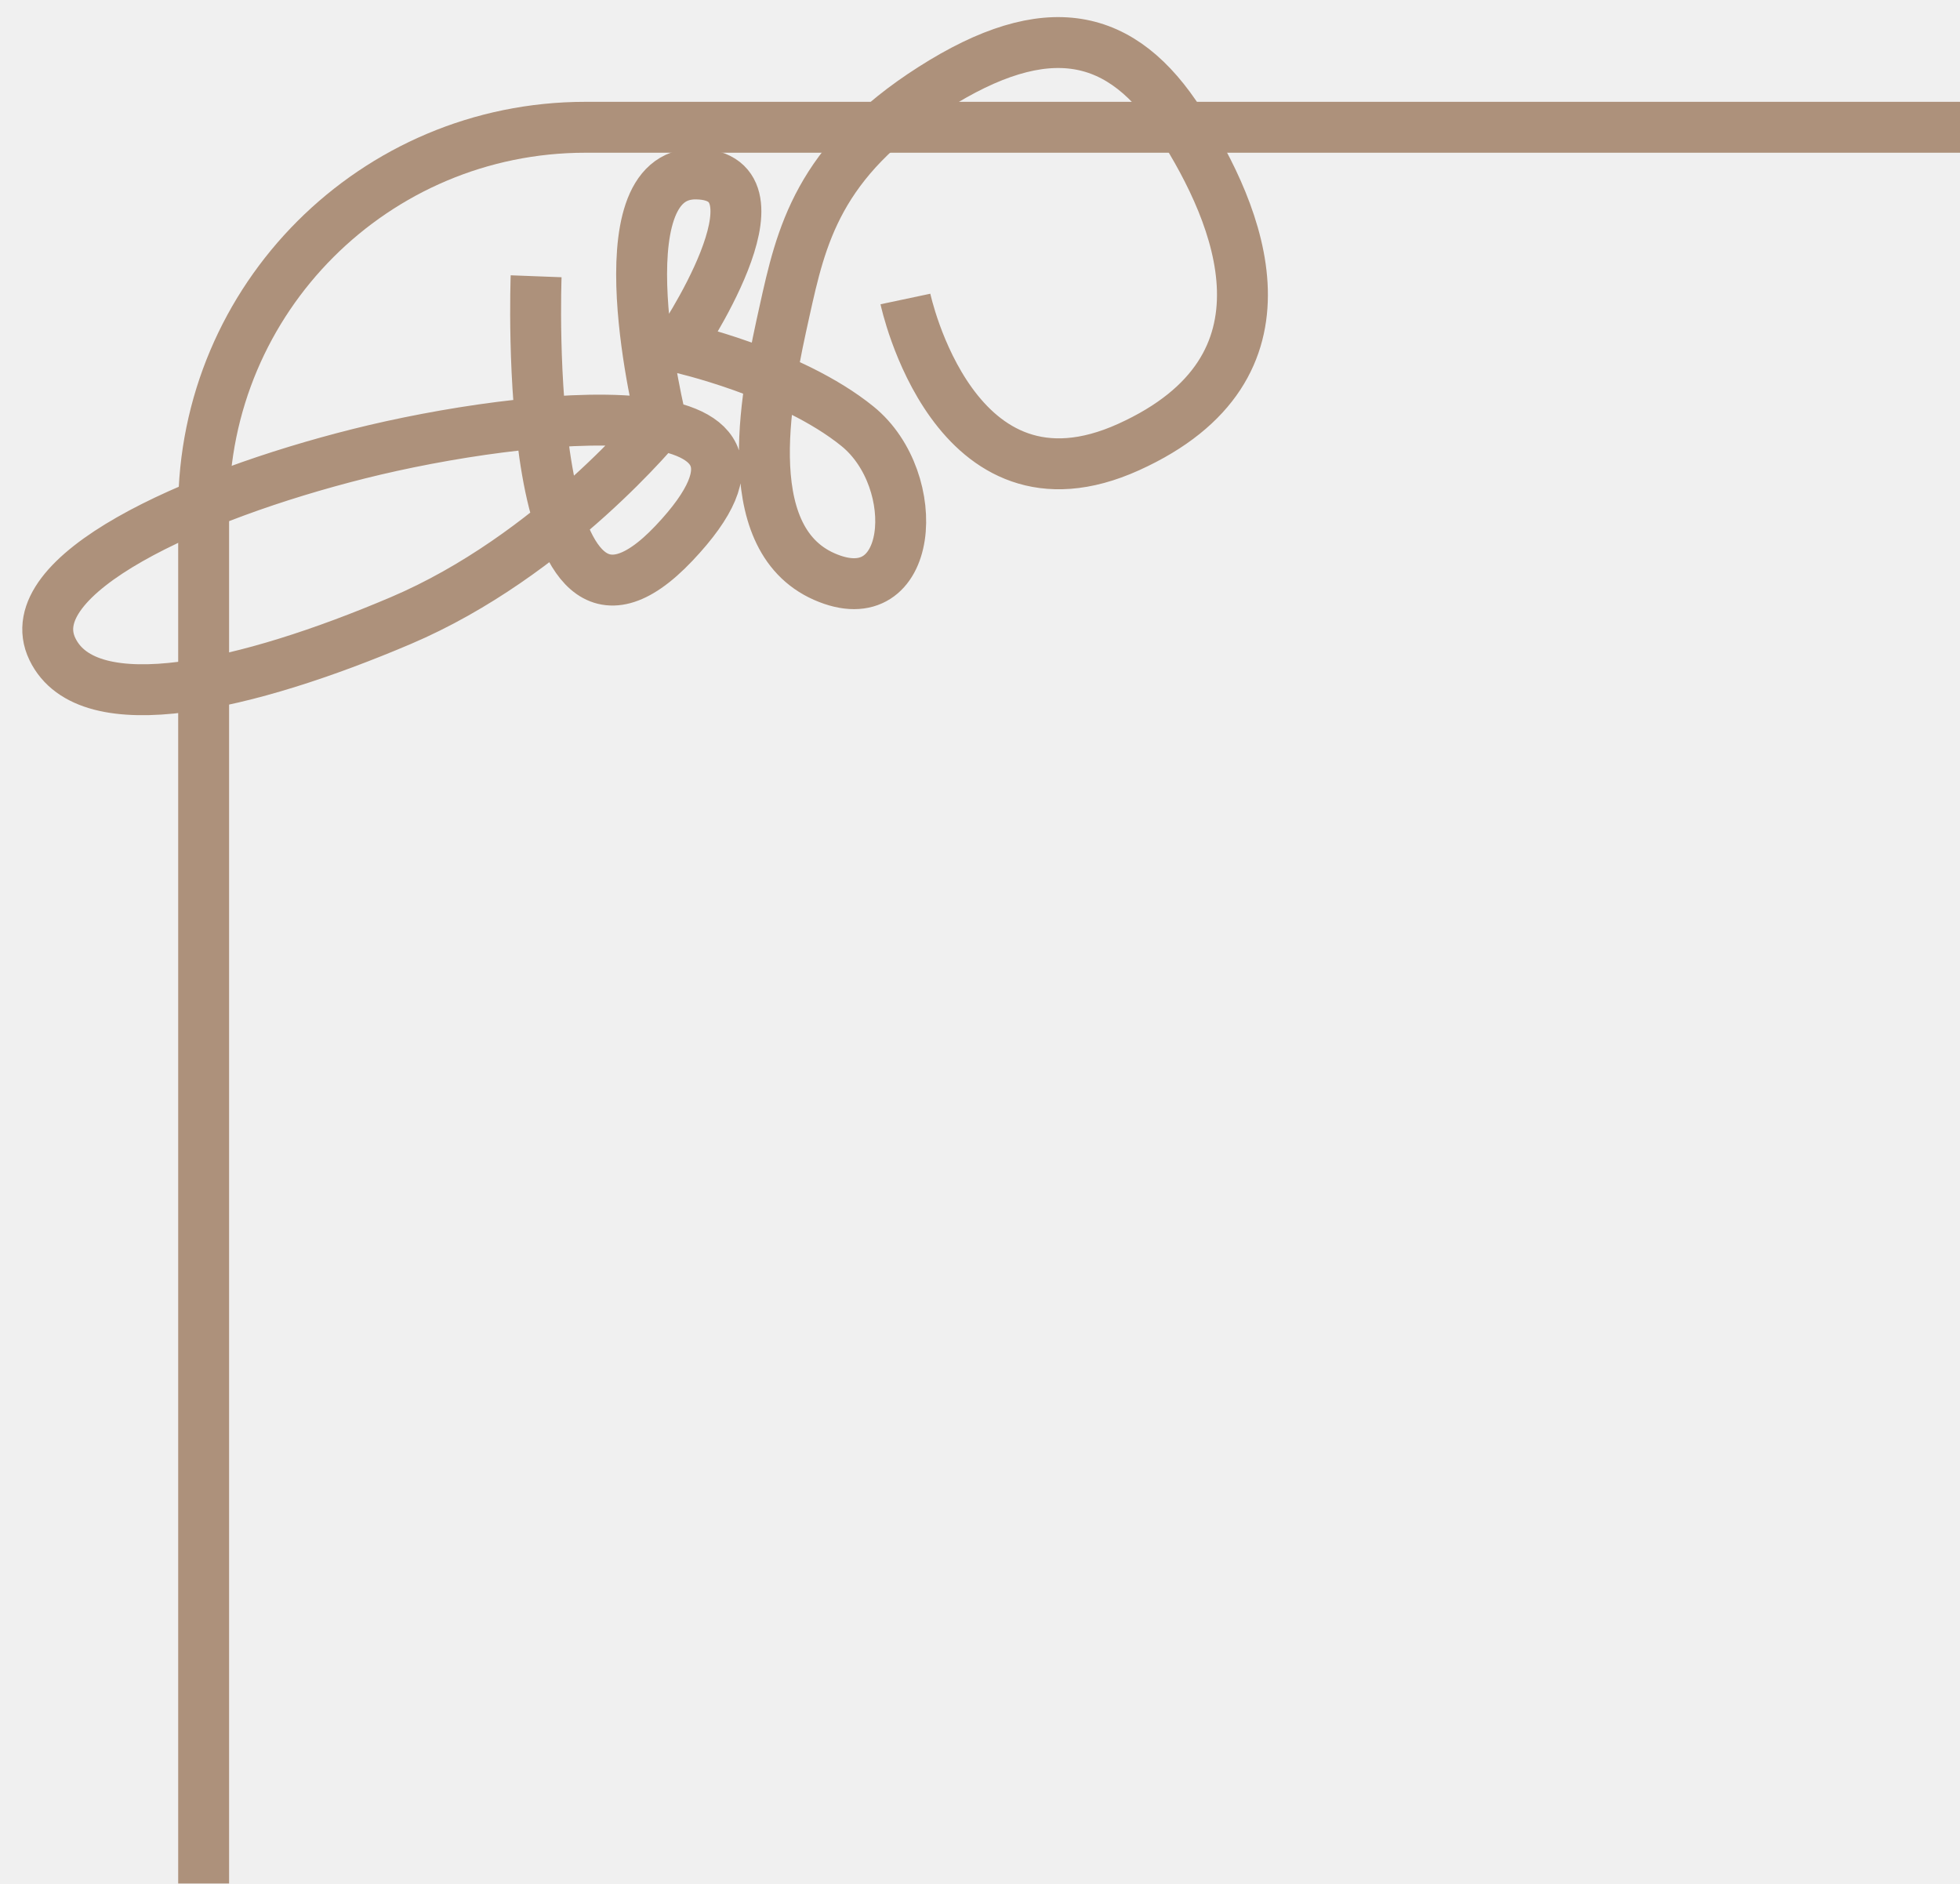
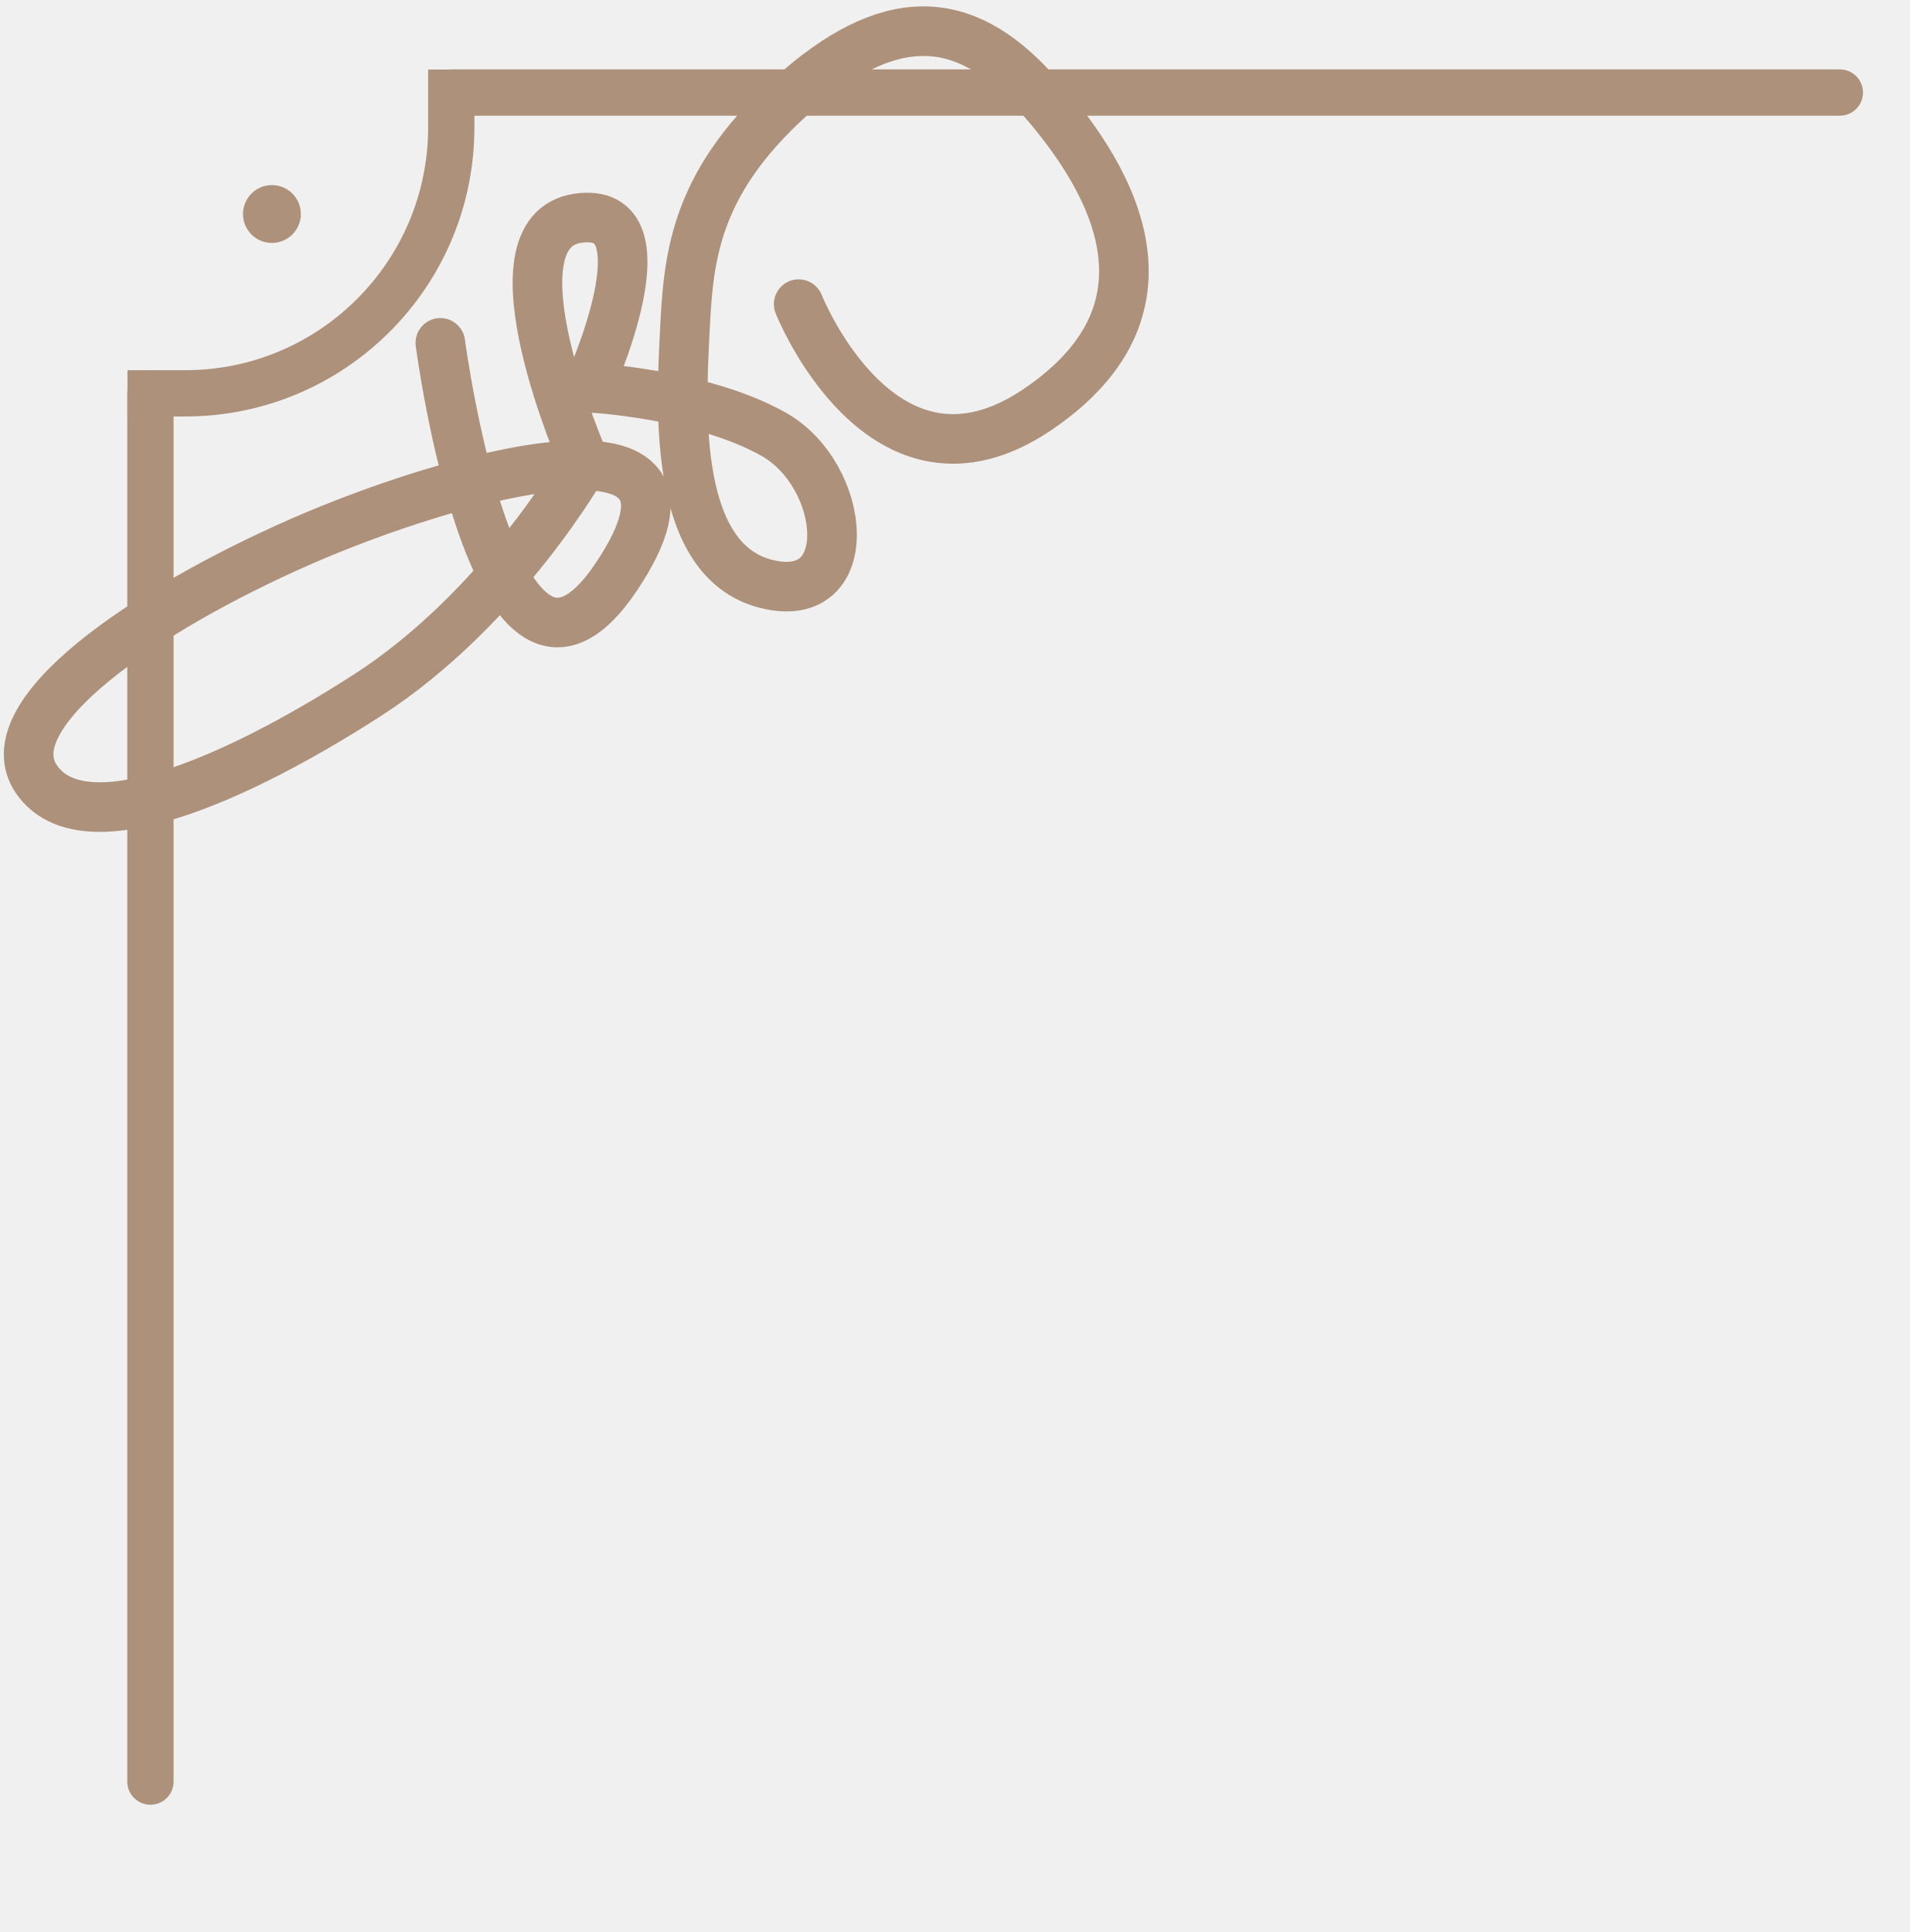
- <svg xmlns="http://www.w3.org/2000/svg" width="77" height="74" viewBox="0 0 77 74" fill="none">
-   <mask id="path-1-inside-1_6_505" fill="white">
-     <path d="M77 4H23C14.163 4 7 11.163 7 20V74H77V4Z" />
+ <svg xmlns="http://www.w3.org/2000/svg" width="165" height="167" viewBox="0 0 165 167" fill="none">
+   <path d="M69.022 26.289C69.022 26.289 76.238 44.477 89.653 35.406C103.068 26.335 95.535 14.617 89.382 7.831C83.23 1.045 76.76 0.727 68.277 8.418C59.794 16.11 59.476 22.579 59.16 29.049C58.843 35.519 58.209 48.459 66.217 50.471C74.225 52.484 73.162 41.084 66.851 37.532C60.54 33.98 50.835 33.505 50.835 33.505C50.835 33.505 58.097 17.648 49.93 18.869C41.764 20.09 50.518 39.974 50.518 39.974C50.518 39.974 43.414 52.597 31.697 60.13C19.979 67.663 7.198 73.067 3.194 67.424C-0.81 61.78 12.605 52.71 25.861 46.873C39.117 41.037 63.774 34.138 53.278 49.838C42.782 65.537 38.054 29.636 38.054 29.636" stroke="#AD917B" stroke-width="4.286" stroke-linecap="round" />
+   <path d="M159 8L39 8" stroke="#AD917B" stroke-width="4" stroke-linecap="round" />
+   <path d="M13 154L13 34" stroke="#AD917B" stroke-width="4" stroke-linecap="round" />
+   <mask id="path-4-inside-1_38_245" fill="white">
+     <path d="M11 6H41V11C41 24.807 29.807 36 16 36H11V6Z" />
  </mask>
-   <path d="M77 2H23C13.059 2 5 10.059 5 20H9C9 12.268 15.268 6 23 6H77V2ZM7 74H77H7ZM77 74V4V74ZM23 2C13.059 2 5 10.059 5 20V74H9V20C9 12.268 15.268 6 23 6V2Z" fill="#AD917B" mask="url(#path-1-inside-1_6_505)" />
-   <path d="M35.57 11.746C35.57 11.746 37.461 20.679 44.344 17.56C51.228 14.441 48.683 8.459 46.386 4.854C44.088 1.249 41.137 0.595 36.631 3.467C32.124 6.339 31.47 9.289 30.817 12.241C30.163 15.192 28.855 21.095 32.38 22.65C35.906 24.205 36.312 18.877 33.688 16.747C31.064 14.618 26.637 13.637 26.637 13.637C26.637 13.637 31.223 6.913 27.37 6.833C23.518 6.753 25.983 16.588 25.983 16.588C25.983 16.588 21.724 21.837 15.742 24.381C9.76 26.926 3.457 28.409 2.058 25.498C0.659 22.587 7.543 19.469 14.099 17.825C20.655 16.181 32.539 14.944 26.478 21.342C20.417 27.739 21.062 10.853 21.062 10.853" stroke="#AD917B" stroke-width="2" />
+   <path d="M11 6H41H11ZM45 11C45 27.016 32.016 40 16 40H11V32H16C27.598 32 37 22.598 37 11H45ZM11 36V6V36ZM45 6V11C45 27.016 32.016 40 16 40V32C27.598 32 37 22.598 37 11V6H45Z" fill="#AD917B" mask="url(#path-4-inside-1_38_245)" />
+   <circle cx="23.5" cy="18.5" r="2.5" fill="#AD917B" />
</svg>
